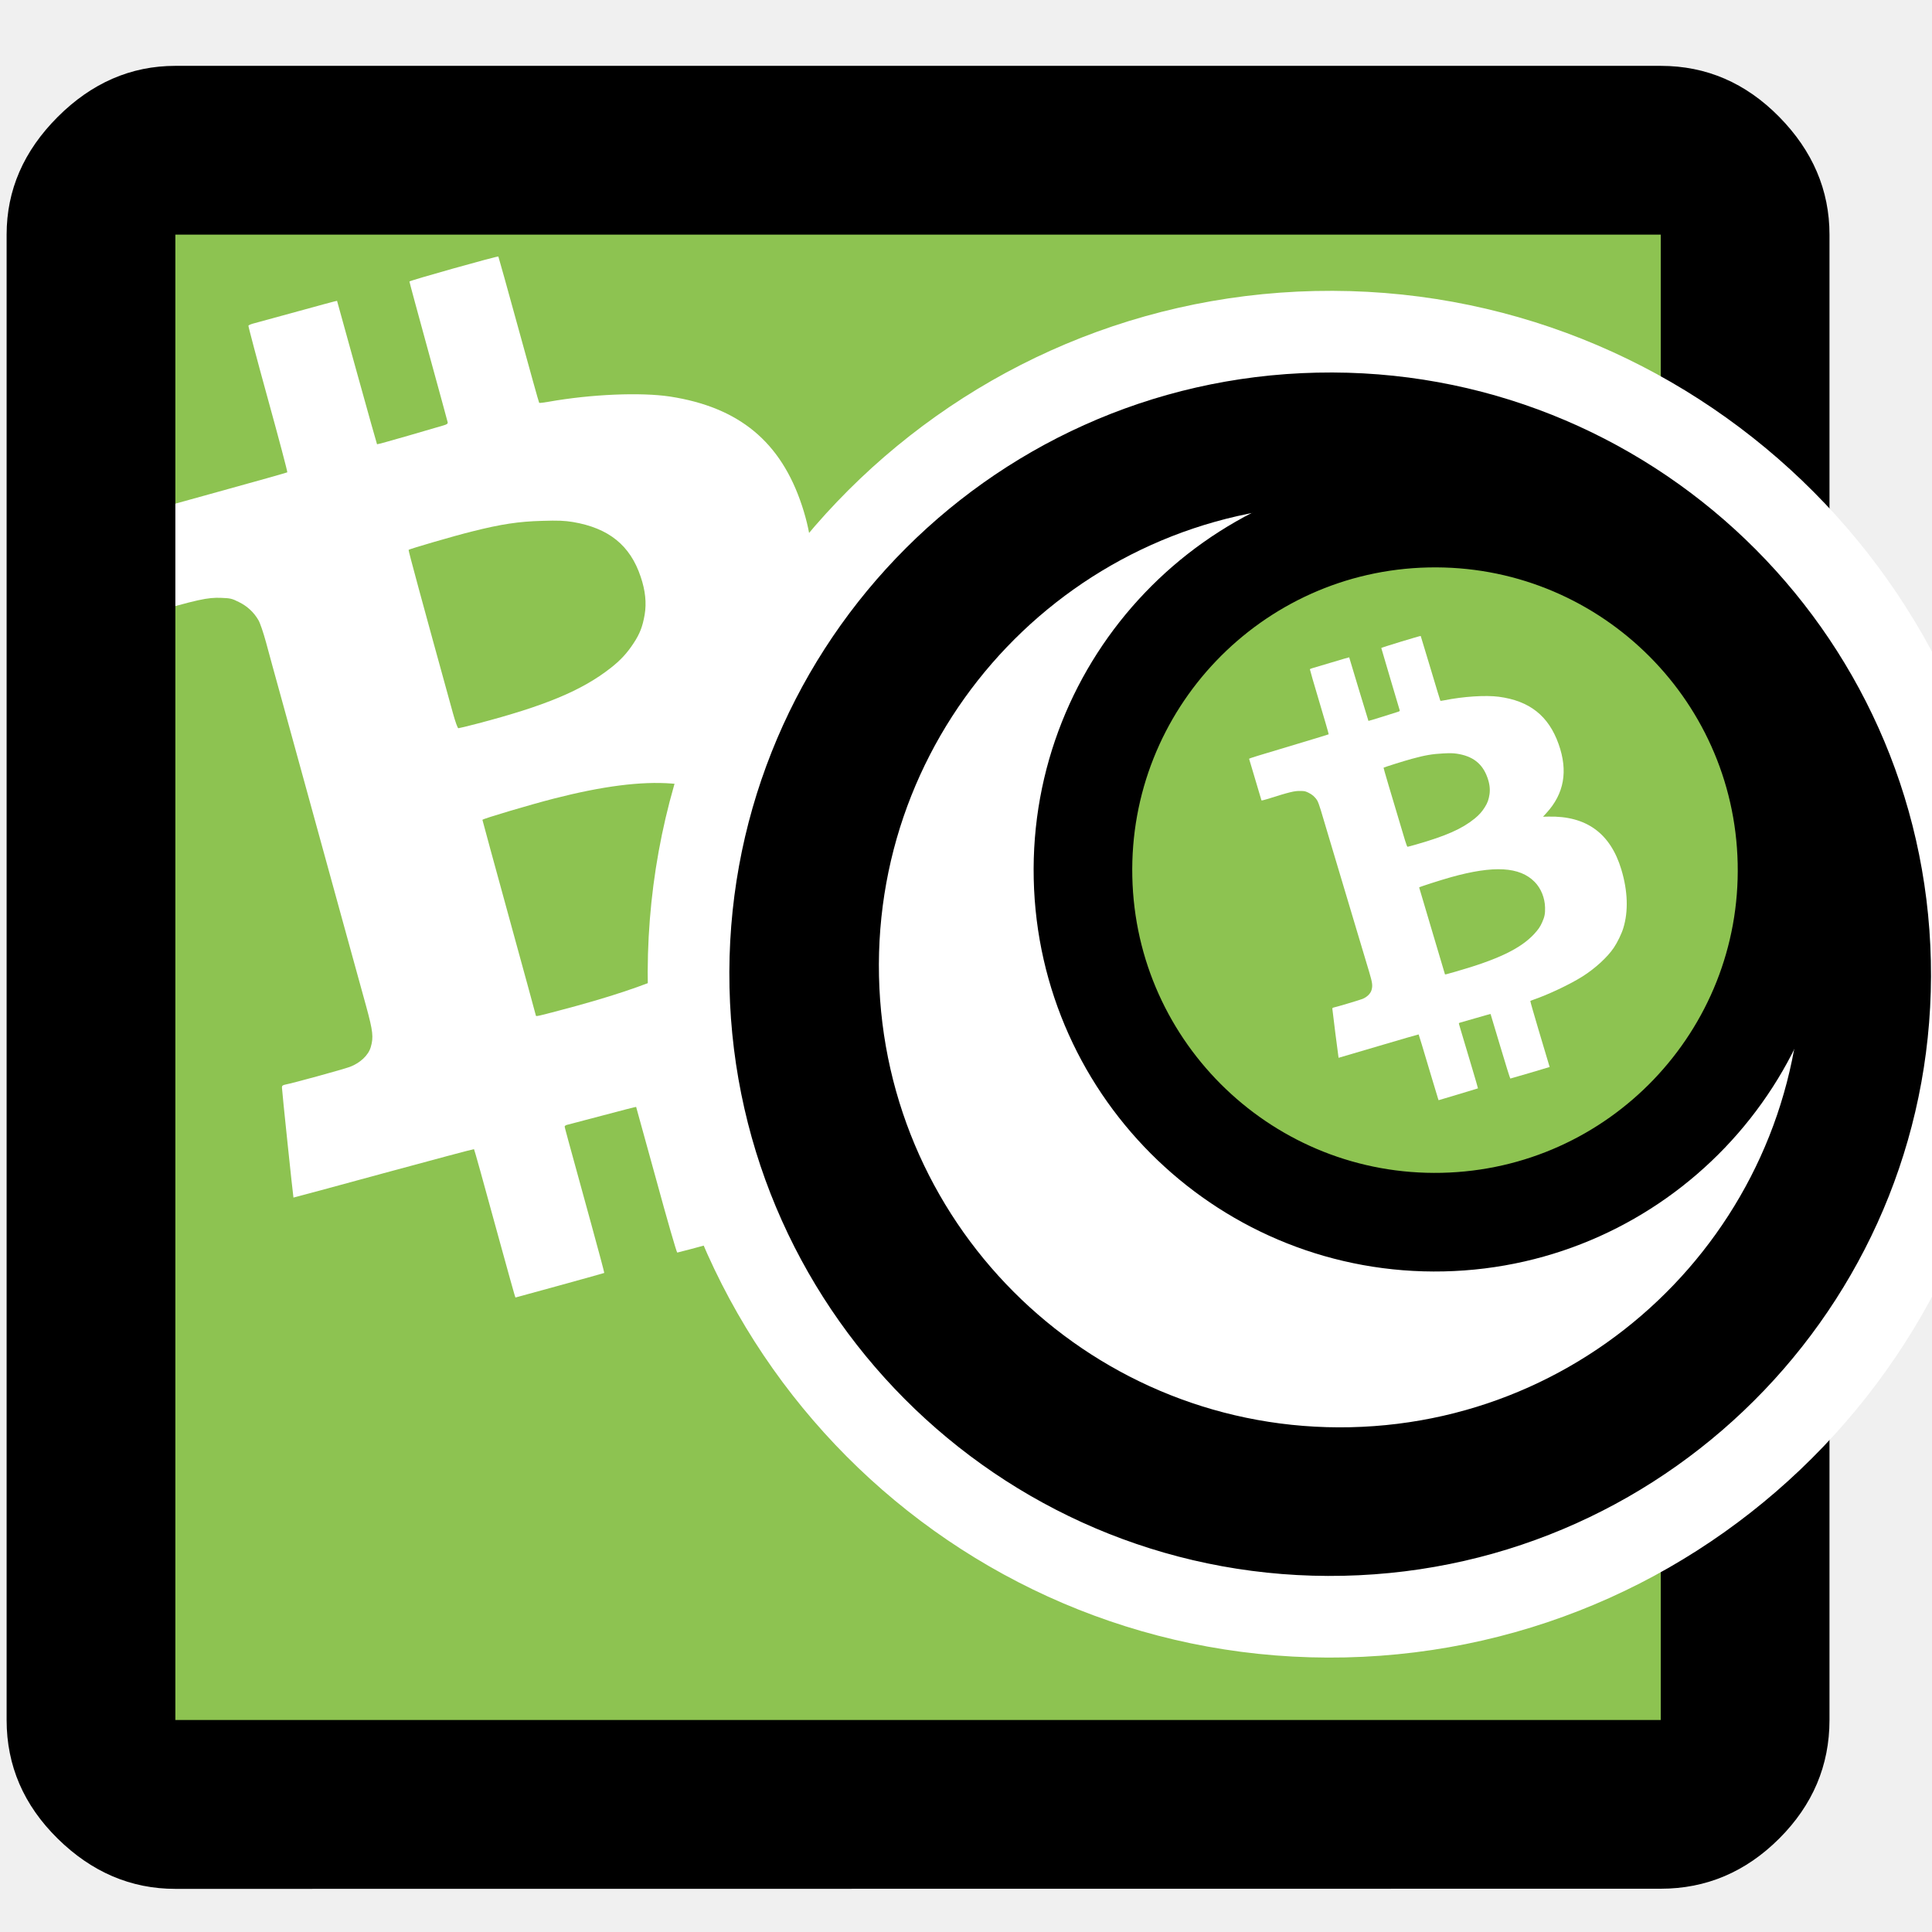
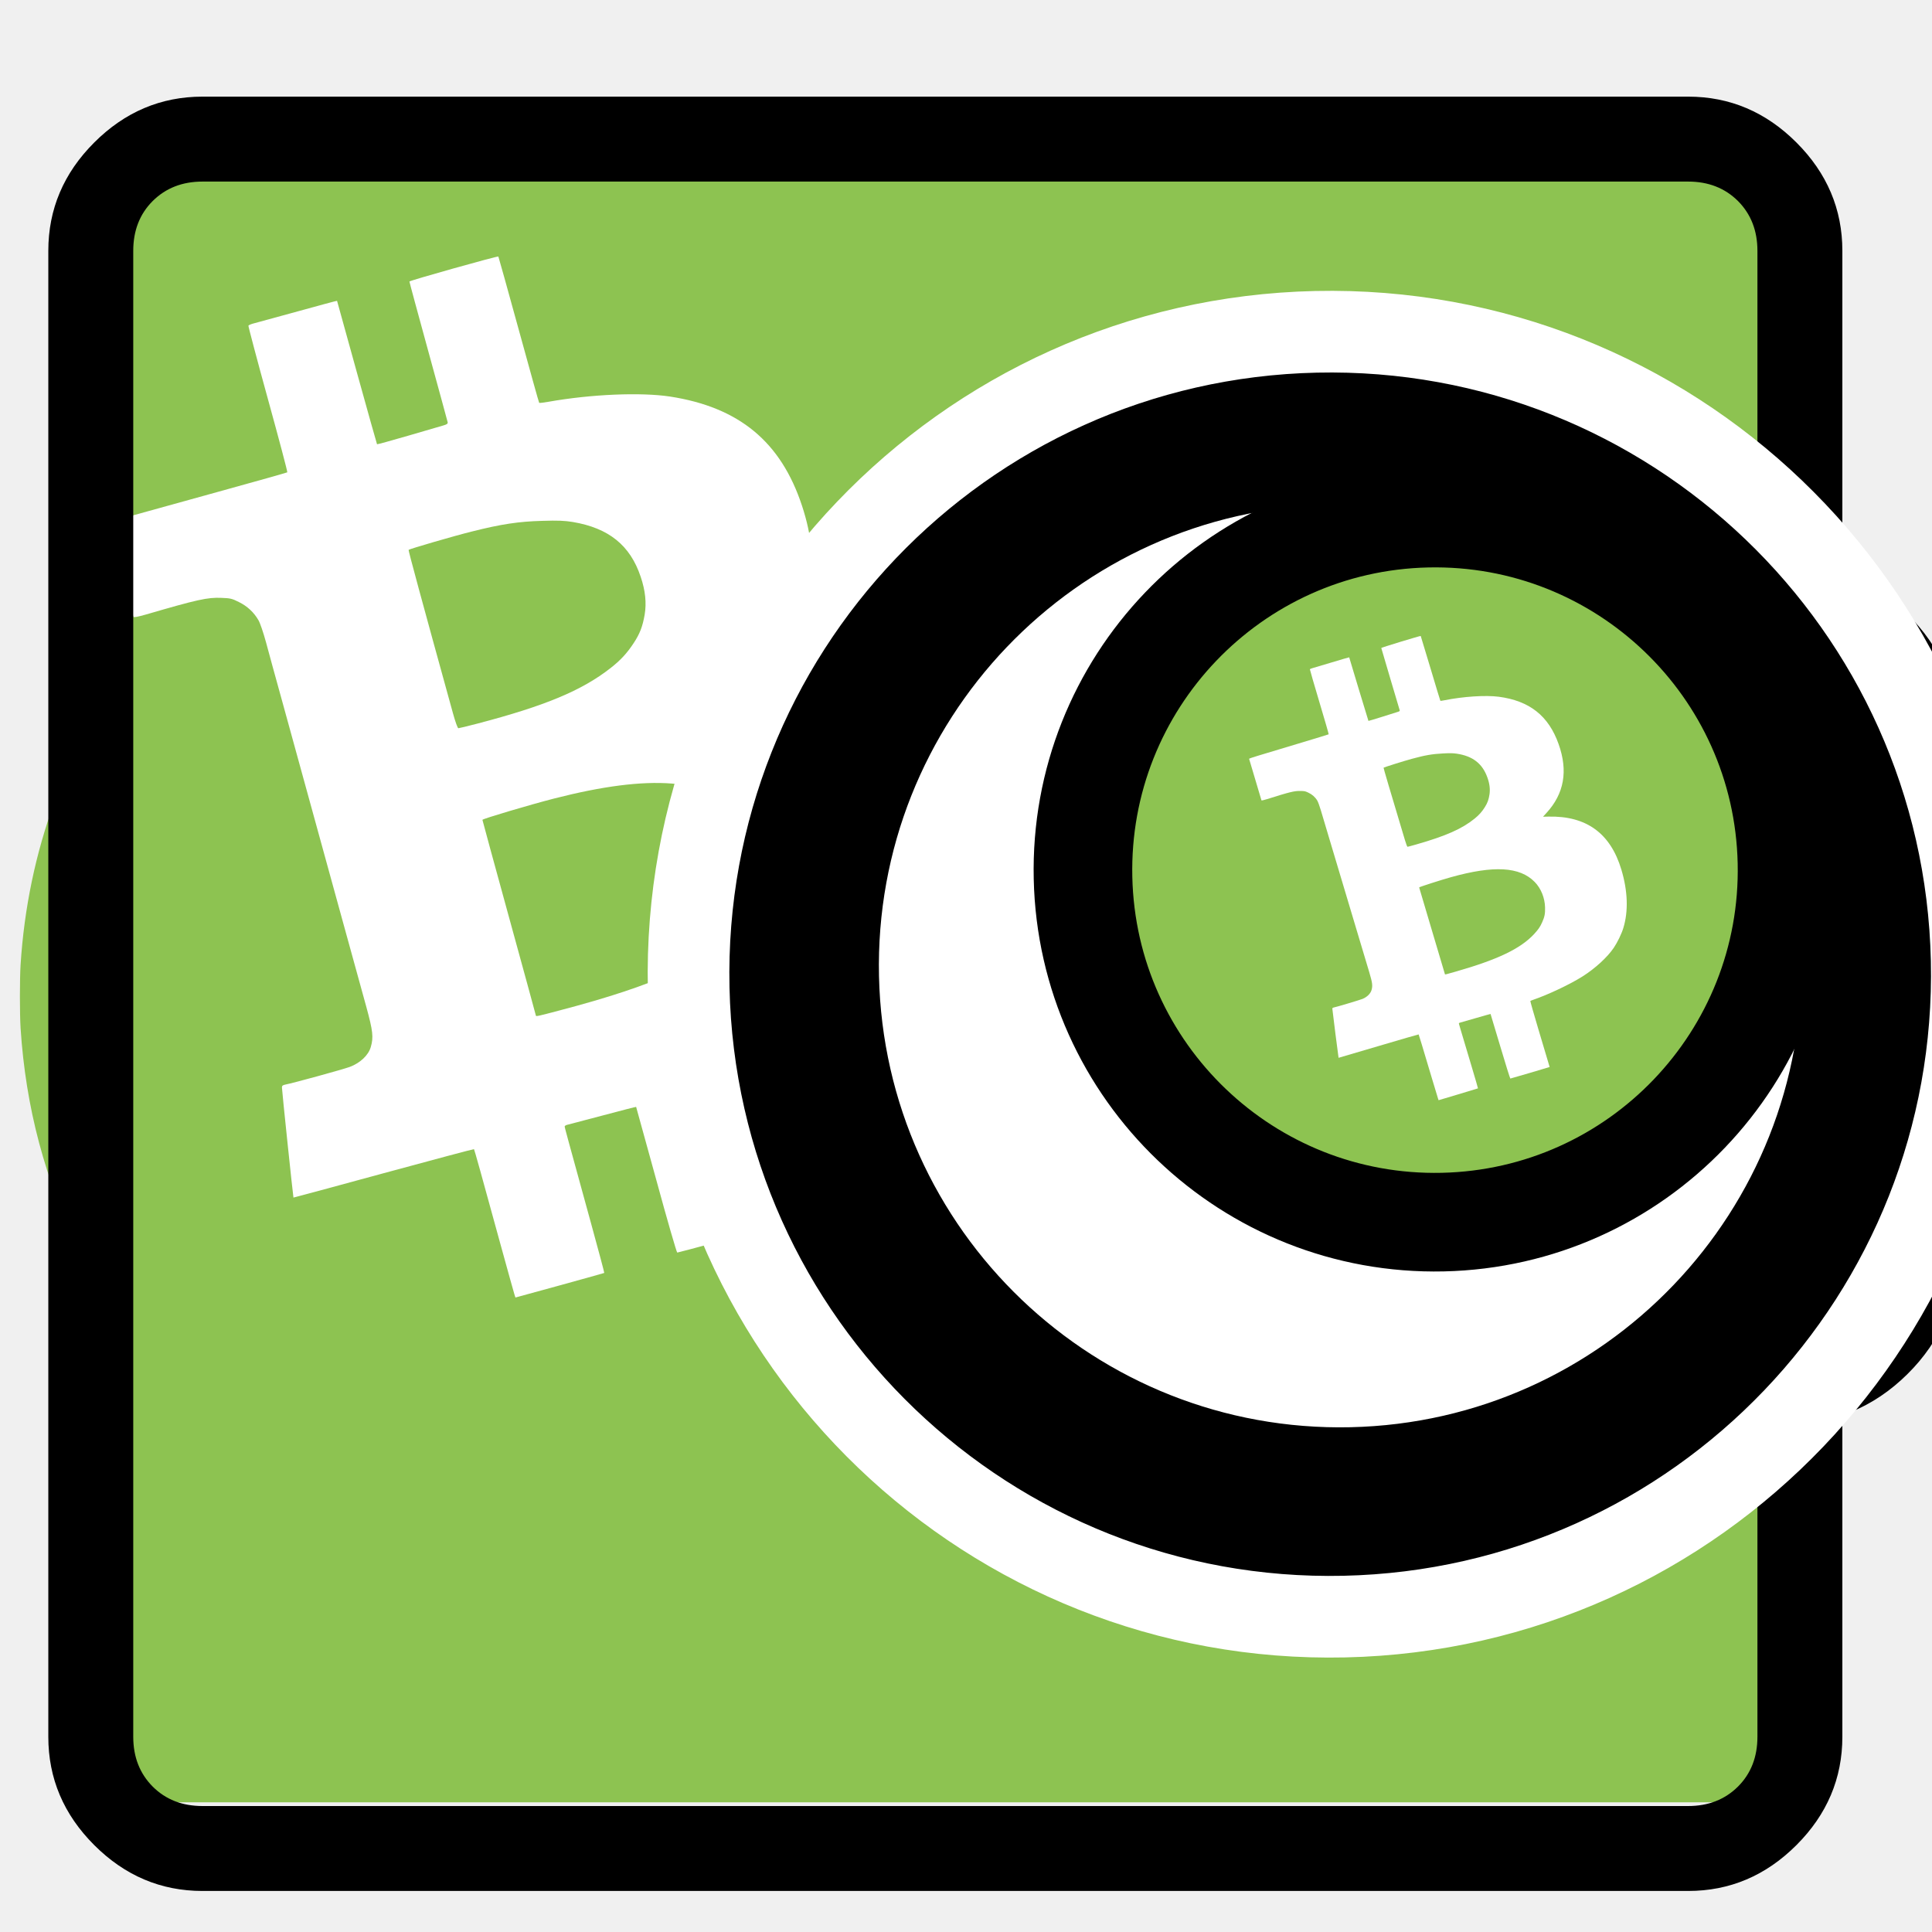
<svg xmlns="http://www.w3.org/2000/svg" height="40" viewBox="0 -960 960 960" width="40" version="1.1" id="svg1584">
  <defs id="defs1588" />
  <g transform="matrix(69.52505,0,0,69.52505,-5530.209,-4906.542)" id="g14">
    <g transform="matrix(0.0120437,0,0,0.0120437,78.7741,59.19078)" id="g58-6">
      <rect style="fill:#8dc351;fill-opacity:1;stroke-width:65.595;stroke-linejoin:round;stroke-dashoffset:7.35" id="rect3960" width="1000.355" height="963.94" x="116.863" y="-95.88" />
      <g transform="matrix(0.04188,0,0,0.04188,75.616,54.993)" fill="#8dc351" id="g52-2">
        <path d="m 7525,15989 c -349,-23 -745,-74 -1074,-139 -1411,-279 -2741,-944 -3806,-1903 -103,-94 -479,-466 -575,-572 -245,-266 -540,-648 -754,-974 -84,-128 -216,-339 -216,-346 0,-2 -17,-32 -38,-66 -48,-80 -130,-233 -220,-414 C 359,10611 82,9566 10,8445 -3,8240 -3,7750 10,7545 113,5935 655,4458 1610,3185 c 239,-319 428,-535 744,-850 286,-286 436,-420 706,-632 C 4666,442 6732,-162 8765,35 c 1734,169 3354,891 4645,2071 632,577 1156,1241 1589,2014 64,113 231,450 301,605 345,767 574,1625 659,2470 32,311 41,496 41,810 0,808 -118,1588 -356,2359 -526,1697 -1613,3186 -3064,4197 -1216,848 -2616,1332 -4135,1429 -181,11 -740,11 -920,-1 z" id="path50-9" />
      </g>
      <g transform="matrix(0.0610117,0,0,0.0610117,-103.8285,-229.3502)" fill="#ffffff" id="g56-1">
        <path d="m 7751,13046 c -6,-17 -62,-222 -127,-456 -195,-713 -262,-951 -266,-956 -3,-2 -398,103 -879,234 -481,131 -875,238 -877,237 -3,-3 -112,-1041 -112,-1071 0,-17 8,-23 33,-28 75,-14 558,-147 627,-172 101,-38 181,-113 204,-193 28,-95 21,-155 -43,-390 -33,-119 -139,-504 -236,-856 -97,-352 -239,-867 -315,-1145 -76,-278 -193,-703 -260,-945 -67,-242 -142,-514 -166,-605 -25,-91 -57,-185 -72,-210 -44,-77 -110,-138 -190,-177 -67,-34 -84,-38 -171,-41 -134,-6 -233,16 -734,162 -81,23 -120,30 -122,22 -7,-20 -247,-901 -249,-910 0,-4 87,-33 194,-62 107,-30 499,-138 870,-241 371,-102 678,-189 682,-192 4,-3 -81,-323 -188,-711 -107,-388 -192,-710 -190,-715 2,-6 28,-17 57,-24 30,-8 222,-61 428,-117 206,-57 376,-103 377,-101 1,1 88,315 193,697 106,382 194,696 196,698 2,2 137,-35 302,-83 164,-48 318,-92 343,-100 35,-10 44,-17 42,-31 -2,-11 -87,-320 -188,-689 -101,-368 -184,-674 -184,-680 0,-9 858,-250 865,-243 2,2 91,322 198,711 107,389 196,710 199,712 2,3 42,-2 89,-10 416,-74 899,-94 1184,-51 672,104 1078,440 1283,1061 196,592 97,1085 -302,1499 l -73,76 h 118 c 828,0 1344,393 1564,1190 130,470 135,910 15,1273 -41,126 -137,313 -218,427 -145,205 -419,444 -699,612 -277,166 -754,378 -1083,483 -30,10 -58,20 -62,24 -4,3 71,290 166,636 96,347 185,671 198,721 l 25,91 -426,117 c -234,64 -431,116 -436,116 -6,0 -98,-318 -204,-707 -107,-390 -195,-709 -196,-710 -1,-2 -143,35 -316,81 -173,46 -329,87 -346,91 -18,3 -33,12 -33,18 0,11 16,68 259,952 71,259 128,471 126,473 -1,1 -196,56 -433,121 l -431,118 z m 442,-2762 c 928,-243 1429,-470 1733,-785 93,-98 132,-151 179,-252 54,-113 70,-186 69,-317 0,-211 -79,-419 -214,-563 -317,-339 -883,-384 -1824,-143 -226,58 -696,197 -696,207 0,4 117,433 260,953 143,520 260,948 260,951 0,10 22,5 233,-51 z M 7391,7495 c 657,-172 1015,-321 1295,-540 97,-76 161,-145 225,-243 60,-91 87,-161 107,-277 19,-113 7,-234 -39,-369 -102,-305 -310,-473 -660,-532 -82,-13 -140,-16 -298,-11 -227,6 -400,32 -681,103 -171,42 -609,170 -618,179 -4,4 126,484 431,1588 24,87 46,147 53,147 6,0 90,-20 185,-45 z" fill="#ffffff" id="path54-2" />
      </g>
    </g>
-     <path d="m 89.144,64.883 c 0.306,0 0.571,-0.113 0.796,-0.338 0.225,-0.225 0.338,-0.493 0.338,-0.802 0,-0.31 -0.113,-0.575 -0.338,-0.796 -0.225,-0.221 -0.491,-0.332 -0.796,-0.332 -0.306,0 -0.571,0.111 -0.796,0.332 -0.225,0.221 -0.338,0.487 -0.338,0.796 0,0.31 0.113,0.577 0.338,0.802 0.225,0.225 0.491,0.338 0.796,0.338 z m -8.348,3.535 v 0.639 -10.616 z m 0,1.846 c -0.318,0 -0.598,-0.12 -0.841,-0.359 -0.243,-0.239 -0.365,-0.522 -0.365,-0.847 V 58.441 c 0,-0.318 0.122,-0.598 0.365,-0.841 0.243,-0.243 0.524,-0.365 0.841,-0.365 h 10.616 c 0.326,0 0.608,0.122 0.847,0.365 0.239,0.243 0.359,0.524 0.359,0.841 v 2.22 h -1.206 v -2.22 h -10.616 v 10.616 h 10.616 v -2.208 h 1.206 v 2.208 c 0,0.326 -0.12,0.608 -0.359,0.847 -0.239,0.239 -0.522,0.359 -0.847,0.359 z m 6.249,-3.052 c -0.406,0 -0.737,-0.128 -0.992,-0.383 -0.255,-0.255 -0.383,-0.582 -0.383,-0.98 v -4.186 c 0,-0.406 0.128,-0.735 0.383,-0.986 0.255,-0.251 0.586,-0.377 0.992,-0.377 h 4.946 c 0.793,1.79 2.021,5.724 0,6.912 z m 5.115,-1.206 v -4.5 h -5.284 v 4.5 z" stroke-width="0.018" id="path12" />
+     <path d="m 80.495,67.552 v 2.12 -11.61 z m 0.495,2.727 q -0.446,0 -0.774,-0.328 -0.328,-0.328 -0.328,-0.774 V 58.557 q 0,-0.446 0.328,-0.774 0.328,-0.328 0.774,-0.328 h 10.618 q 0.446,0 0.774,0.328 0.328,0.328 0.328,0.774 v 2.685 h -0.607 v -2.685 q 0,-0.216 -0.139,-0.356 Q 91.824,58.062 91.608,58.062 H 80.99 q -0.216,0 -0.356,0.139 -0.139,0.139 -0.139,0.356 v 10.62 q 0,0.216 0.139,0.356 0.139,0.139 0.356,0.139 h 10.618 q 0.216,0 0.356,-0.139 0.139,-0.139 0.139,-0.356 v -2.681 h 0.607 v 2.681 q 0,0.446 -0.328,0.774 -0.328,0.328 -0.774,0.328 z m 6.77,-3.334 q -0.501,0 -0.866,-0.358 -0.365,-0.358 -0.365,-0.866 v -3.699 q 0,-0.512 0.363,-0.87 0.364,-0.359 0.861,-0.359 h 4.534 q 0.52,0 0.885,0.358 0.365,0.357 0.365,0.866 v 3.699 q 0,0.512 -0.363,0.87 -0.363,0.359 -0.879,0.359 z m 4.674,-0.607 q 0.201,0 0.348,-0.139 0.147,-0.139 0.147,-0.356 v -3.948 q 0,-0.201 -0.147,-0.348 -0.147,-0.147 -0.348,-0.147 h -4.804 q -0.201,0 -0.348,0.147 -0.147,0.147 -0.147,0.348 v 3.948 q 0,0.216 0.147,0.356 0.147,0.139 0.348,0.139 z m -2.804,-1.233 q 0.516,0 0.875,-0.357 0.359,-0.357 0.359,-0.884 0,-0.537 -0.362,-0.886 -0.362,-0.349 -0.874,-0.349 -0.532,0 -0.893,0.348 -0.361,0.348 -0.361,0.884 0,0.528 0.361,0.886 0.361,0.358 0.895,0.358 z" id="path1628" style="stroke-width:0.02" />
    <g id="g1618" transform="matrix(3.188296,-0.07043602,0.07043602,3.188296,-200.5112,-132.7251)">
      <ellipse style="fill:#000000;stroke:#ffffff;stroke-width:0.183;stroke-linejoin:round;stroke-miterlimit:4;stroke-dasharray:none;stroke-dashoffset:7.35;stroke-opacity:1" id="path837" cx="89.415" cy="63.592" rx="1.438" ry="1.44" />
      <circle style="fill:#ffffff;fill-opacity:1;stroke:none;stroke-width:0.183;stroke-linejoin:round;stroke-miterlimit:4;stroke-dasharray:none;stroke-dashoffset:7.35" id="path841" cx="89.438" cy="63.574" r="1.034" />
      <ellipse style="fill:#8dc351;fill-opacity:1;stroke:#000000;stroke-width:0.221;stroke-linejoin:round;stroke-dashoffset:7.35;stroke-opacity:1" id="path839" cx="89.655" cy="63.364" rx="0.789" ry="0.789" />
      <g transform="matrix(1.0281806e-4,0,0,1.0281806e-4,88.85368,62.53509)" fill="#ffffff" id="g56-1-3">
        <path d="m 7751,13046 c -6,-17 -62,-222 -127,-456 -195,-713 -262,-951 -266,-956 -3,-2 -398,103 -879,234 -481,131 -875,238 -877,237 -3,-3 -112,-1041 -112,-1071 0,-17 8,-23 33,-28 75,-14 558,-147 627,-172 101,-38 181,-113 204,-193 28,-95 21,-155 -43,-390 -33,-119 -139,-504 -236,-856 -97,-352 -239,-867 -315,-1145 -76,-278 -193,-703 -260,-945 -67,-242 -142,-514 -166,-605 -25,-91 -57,-185 -72,-210 -44,-77 -110,-138 -190,-177 -67,-34 -84,-38 -171,-41 -134,-6 -233,16 -734,162 -81,23 -120,30 -122,22 -7,-20 -247,-901 -249,-910 0,-4 87,-33 194,-62 107,-30 499,-138 870,-241 371,-102 678,-189 682,-192 4,-3 -81,-323 -188,-711 -107,-388 -192,-710 -190,-715 2,-6 28,-17 57,-24 30,-8 222,-61 428,-117 206,-57 376,-103 377,-101 1,1 88,315 193,697 106,382 194,696 196,698 2,2 137,-35 302,-83 164,-48 318,-92 343,-100 35,-10 44,-17 42,-31 -2,-11 -87,-320 -188,-689 -101,-368 -184,-674 -184,-680 0,-9 858,-250 865,-243 2,2 91,322 198,711 107,389 196,710 199,712 2,3 42,-2 89,-10 416,-74 899,-94 1184,-51 672,104 1078,440 1283,1061 196,592 97,1085 -302,1499 l -73,76 h 118 c 828,0 1344,393 1564,1190 130,470 135,910 15,1273 -41,126 -137,313 -218,427 -145,205 -419,444 -699,612 -277,166 -754,378 -1083,483 -30,10 -58,20 -62,24 -4,3 71,290 166,636 96,347 185,671 198,721 l 25,91 -426,117 c -234,64 -431,116 -436,116 -6,0 -98,-318 -204,-707 -107,-390 -195,-709 -196,-710 -1,-2 -143,35 -316,81 -173,46 -329,87 -346,91 -18,3 -33,12 -33,18 0,11 16,68 259,952 71,259 128,471 126,473 -1,1 -196,56 -433,121 l -431,118 z m 442,-2762 c 928,-243 1429,-470 1733,-785 93,-98 132,-151 179,-252 54,-113 70,-186 69,-317 0,-211 -79,-419 -214,-563 -317,-339 -883,-384 -1824,-143 -226,58 -696,197 -696,207 0,4 117,433 260,953 143,520 260,948 260,951 0,10 22,5 233,-51 z M 7391,7495 c 657,-172 1015,-321 1295,-540 97,-76 161,-145 225,-243 60,-91 87,-161 107,-277 19,-113 7,-234 -39,-369 -102,-305 -310,-473 -660,-532 -82,-13 -140,-16 -298,-11 -227,6 -400,32 -681,103 -171,42 -609,170 -618,179 -4,4 126,484 431,1588 24,87 46,147 53,147 6,0 90,-20 185,-45 z" fill="#ffffff" id="path54-2-6" />
      </g>
    </g>
  </g>
</svg>
